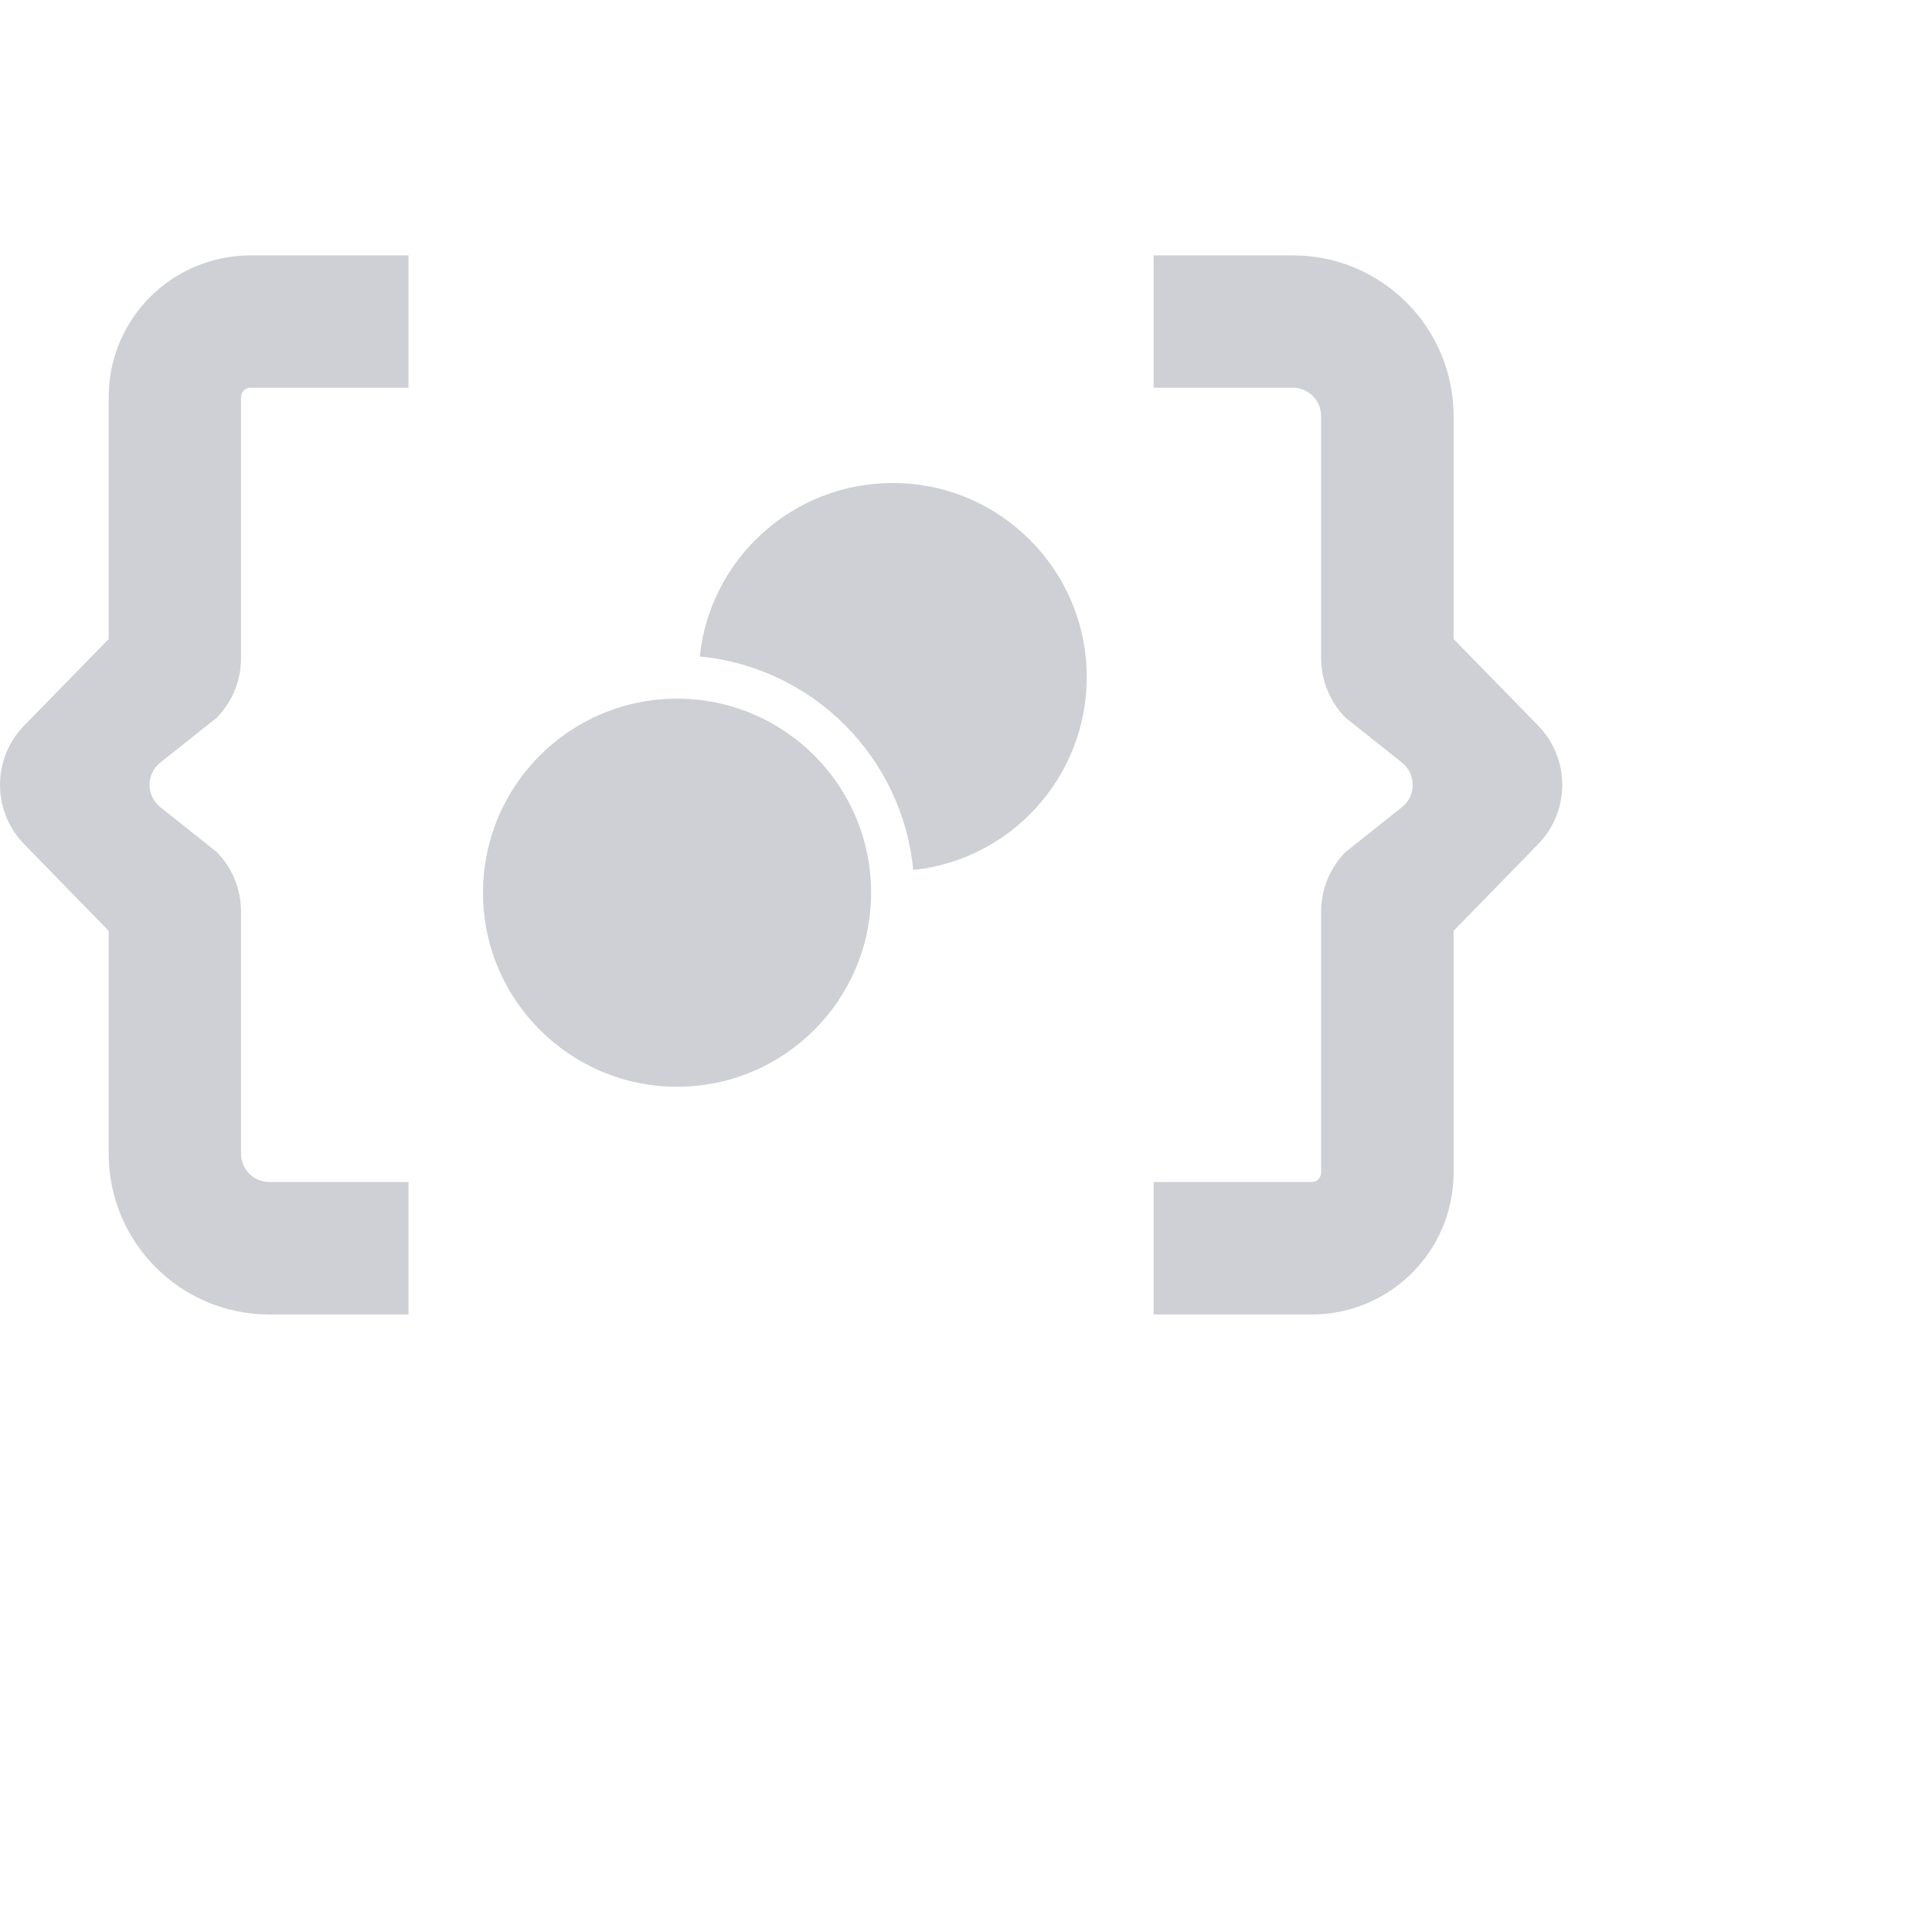
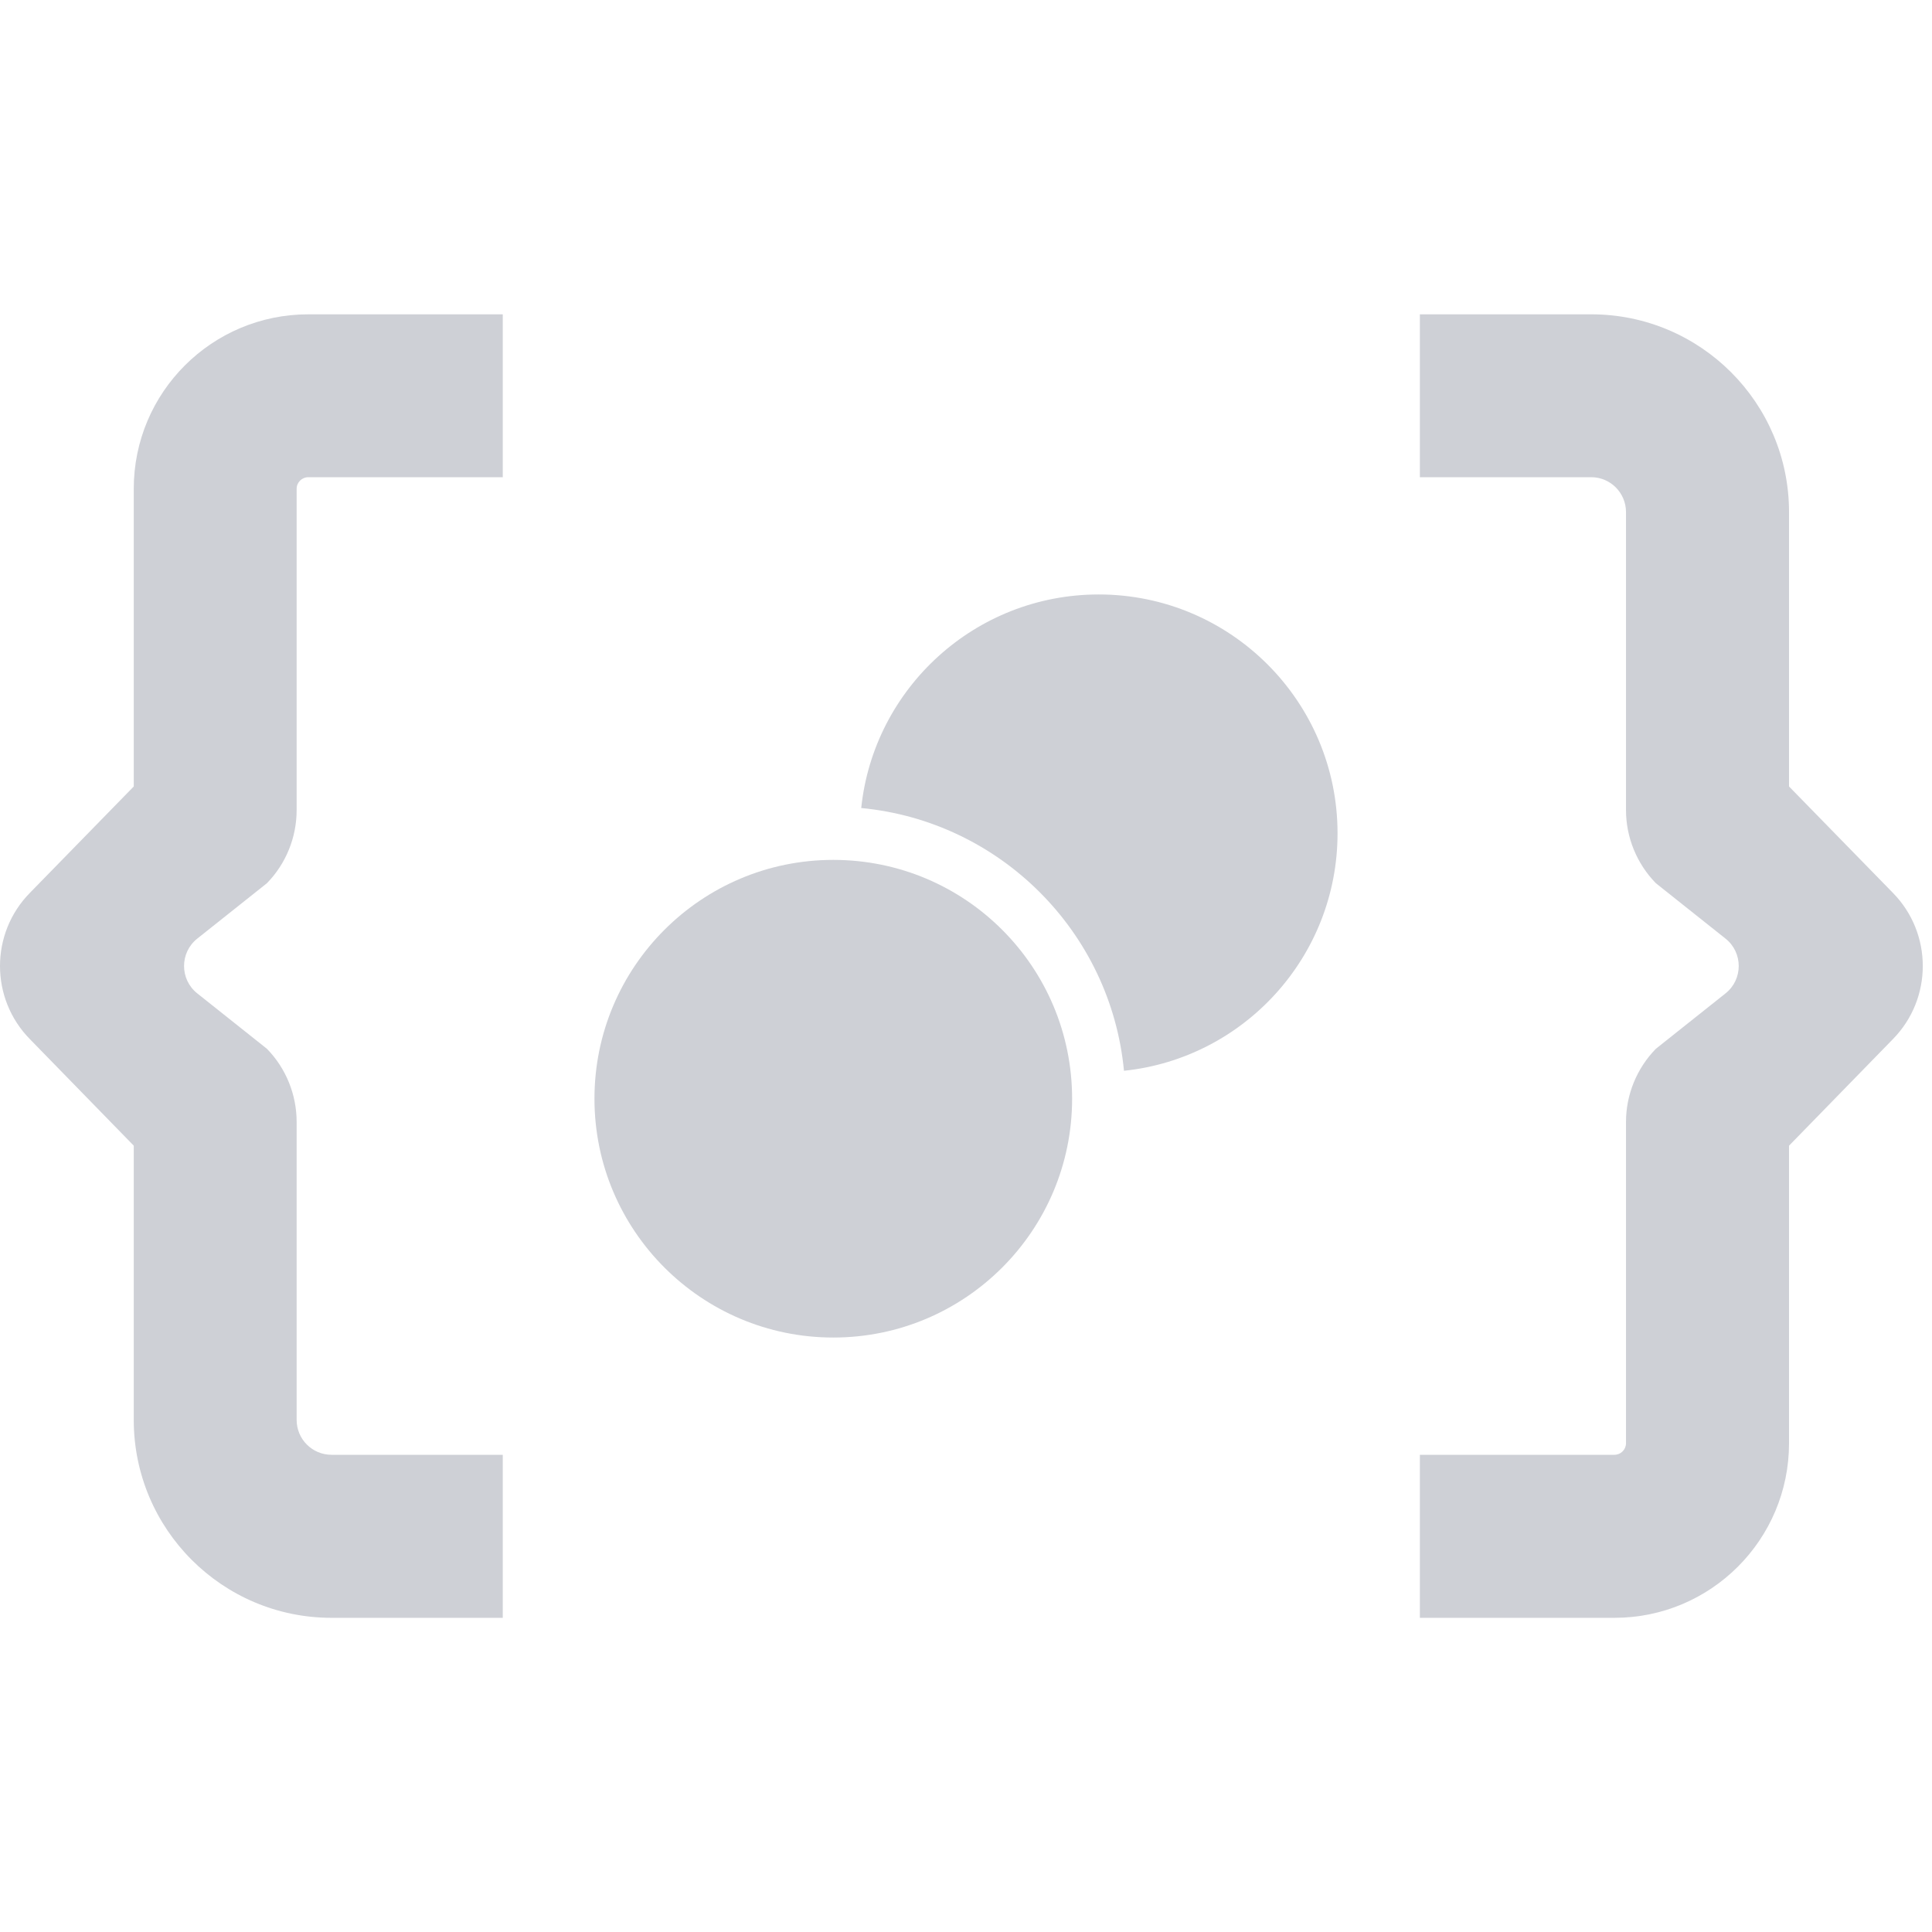
- <svg xmlns="http://www.w3.org/2000/svg" width="16" height="16" viewBox="0 0 16 16" fill="none">
+ <svg xmlns="http://www.w3.org/2000/svg" width="13" height="13" viewBox="0 0 13 13" fill="none">
  <path fill-rule="evenodd" clip-rule="evenodd" d="M9.554 2.115H10.707C11.442 2.115 12.038 2.711 12.038 3.446V5.292L12.737 6.008C13.005 6.281 13.005 6.719 12.737 6.992L12.038 7.709V9.711C12.038 10.36 11.512 10.886 10.863 10.886H9.554V9.789H10.863C10.906 9.789 10.941 9.754 10.941 9.711V7.549C10.941 7.365 11.014 7.188 11.142 7.057L11.611 6.684C11.729 6.59 11.729 6.41 11.611 6.316L11.142 5.943C11.014 5.812 10.941 5.635 10.941 5.451V3.446C10.941 3.316 10.836 3.211 10.707 3.211H9.554V2.115Z" fill="#CED0D6" />
  <path fill-rule="evenodd" clip-rule="evenodd" d="M3.383 10.886H2.231C1.496 10.886 0.9 10.29 0.9 9.554V7.709L0.201 6.992C-0.067 6.719 -0.067 6.281 0.201 6.008L0.9 5.292V3.289C0.9 2.64 1.426 2.115 2.075 2.115H3.383V3.211H2.075C2.031 3.211 1.996 3.246 1.996 3.289V5.451C1.996 5.635 1.924 5.812 1.796 5.943L1.327 6.316C1.209 6.41 1.209 6.59 1.327 6.684L1.796 7.057C1.924 7.188 1.996 7.365 1.996 7.549V9.554C1.996 9.684 2.101 9.789 2.231 9.789H3.383V10.886Z" fill="#CED0D6" />
  <path d="M7.563 7.205C7.474 6.27 6.73 5.526 5.795 5.437C5.879 4.63 6.563 4 7.393 4C8.28 4 9 4.72 9 5.607C9 6.437 8.37 7.121 7.563 7.205Z" fill="#CED0D6" />
  <path d="M7.214 7.393C7.214 8.28 6.495 9 5.607 9C4.72 9 4 8.28 4 7.393C4 6.505 4.72 5.786 5.607 5.786C6.495 5.786 7.214 6.505 7.214 7.393Z" fill="#CED0D6" />
</svg>
